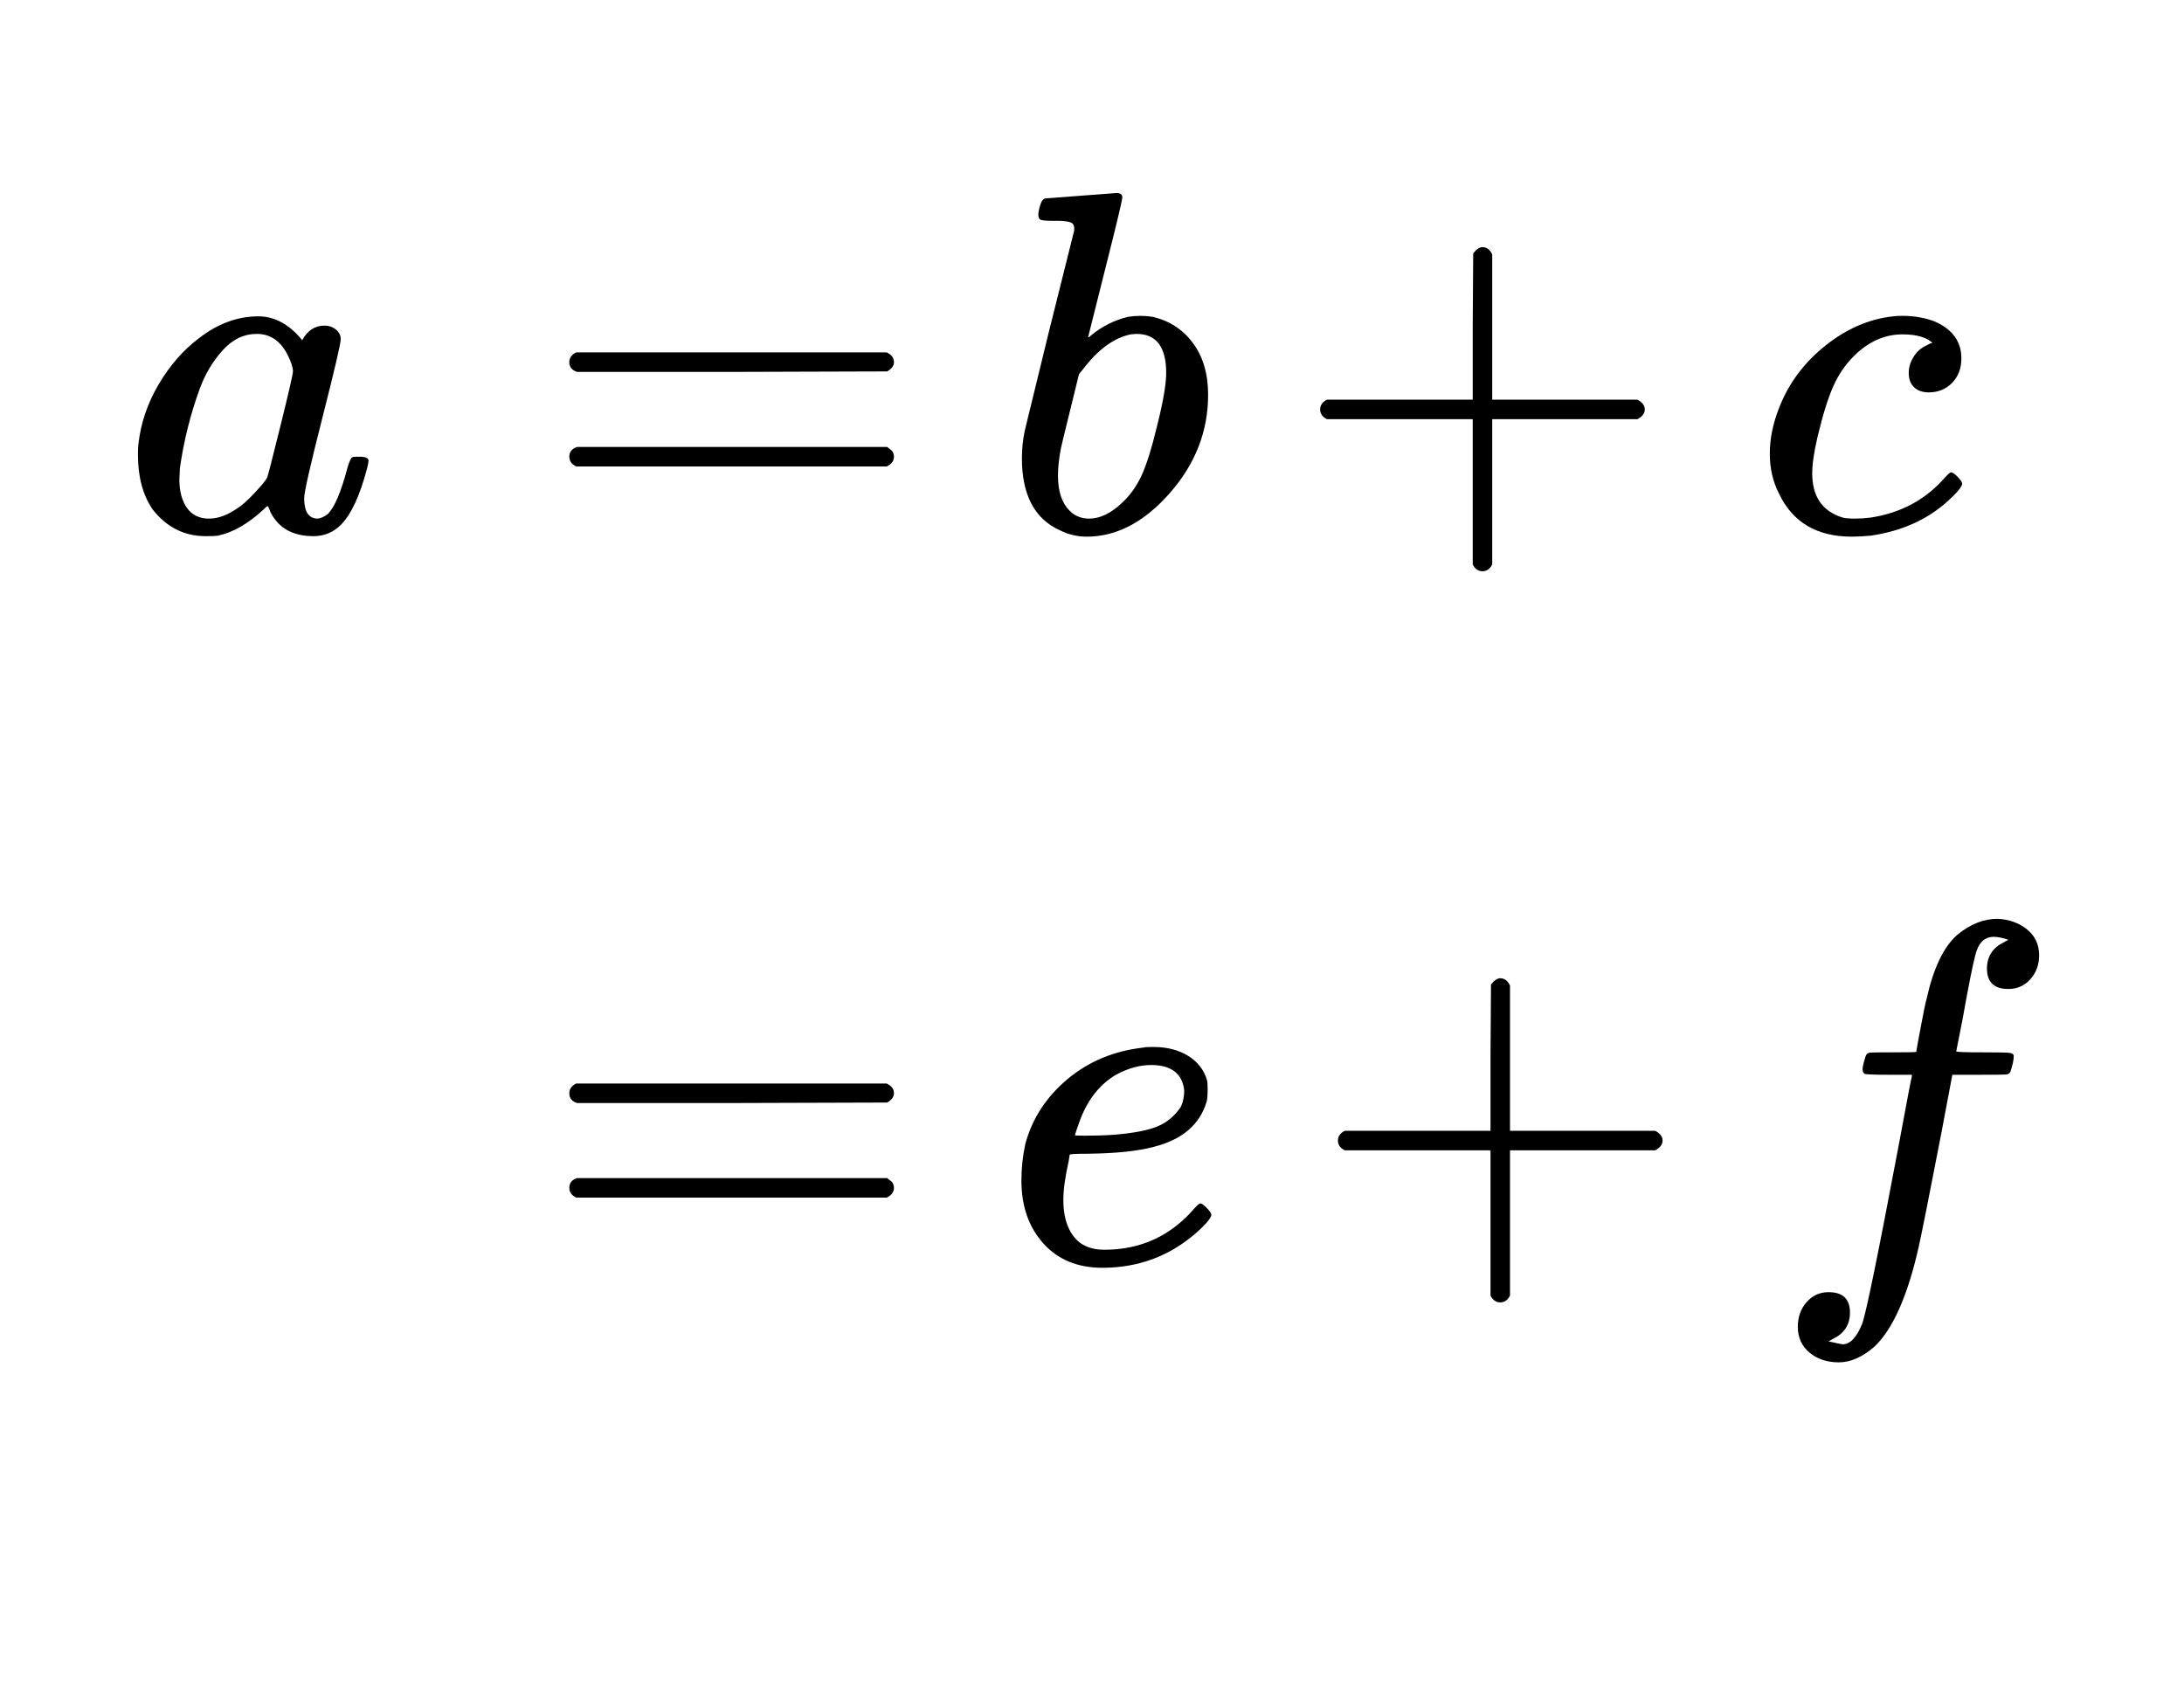
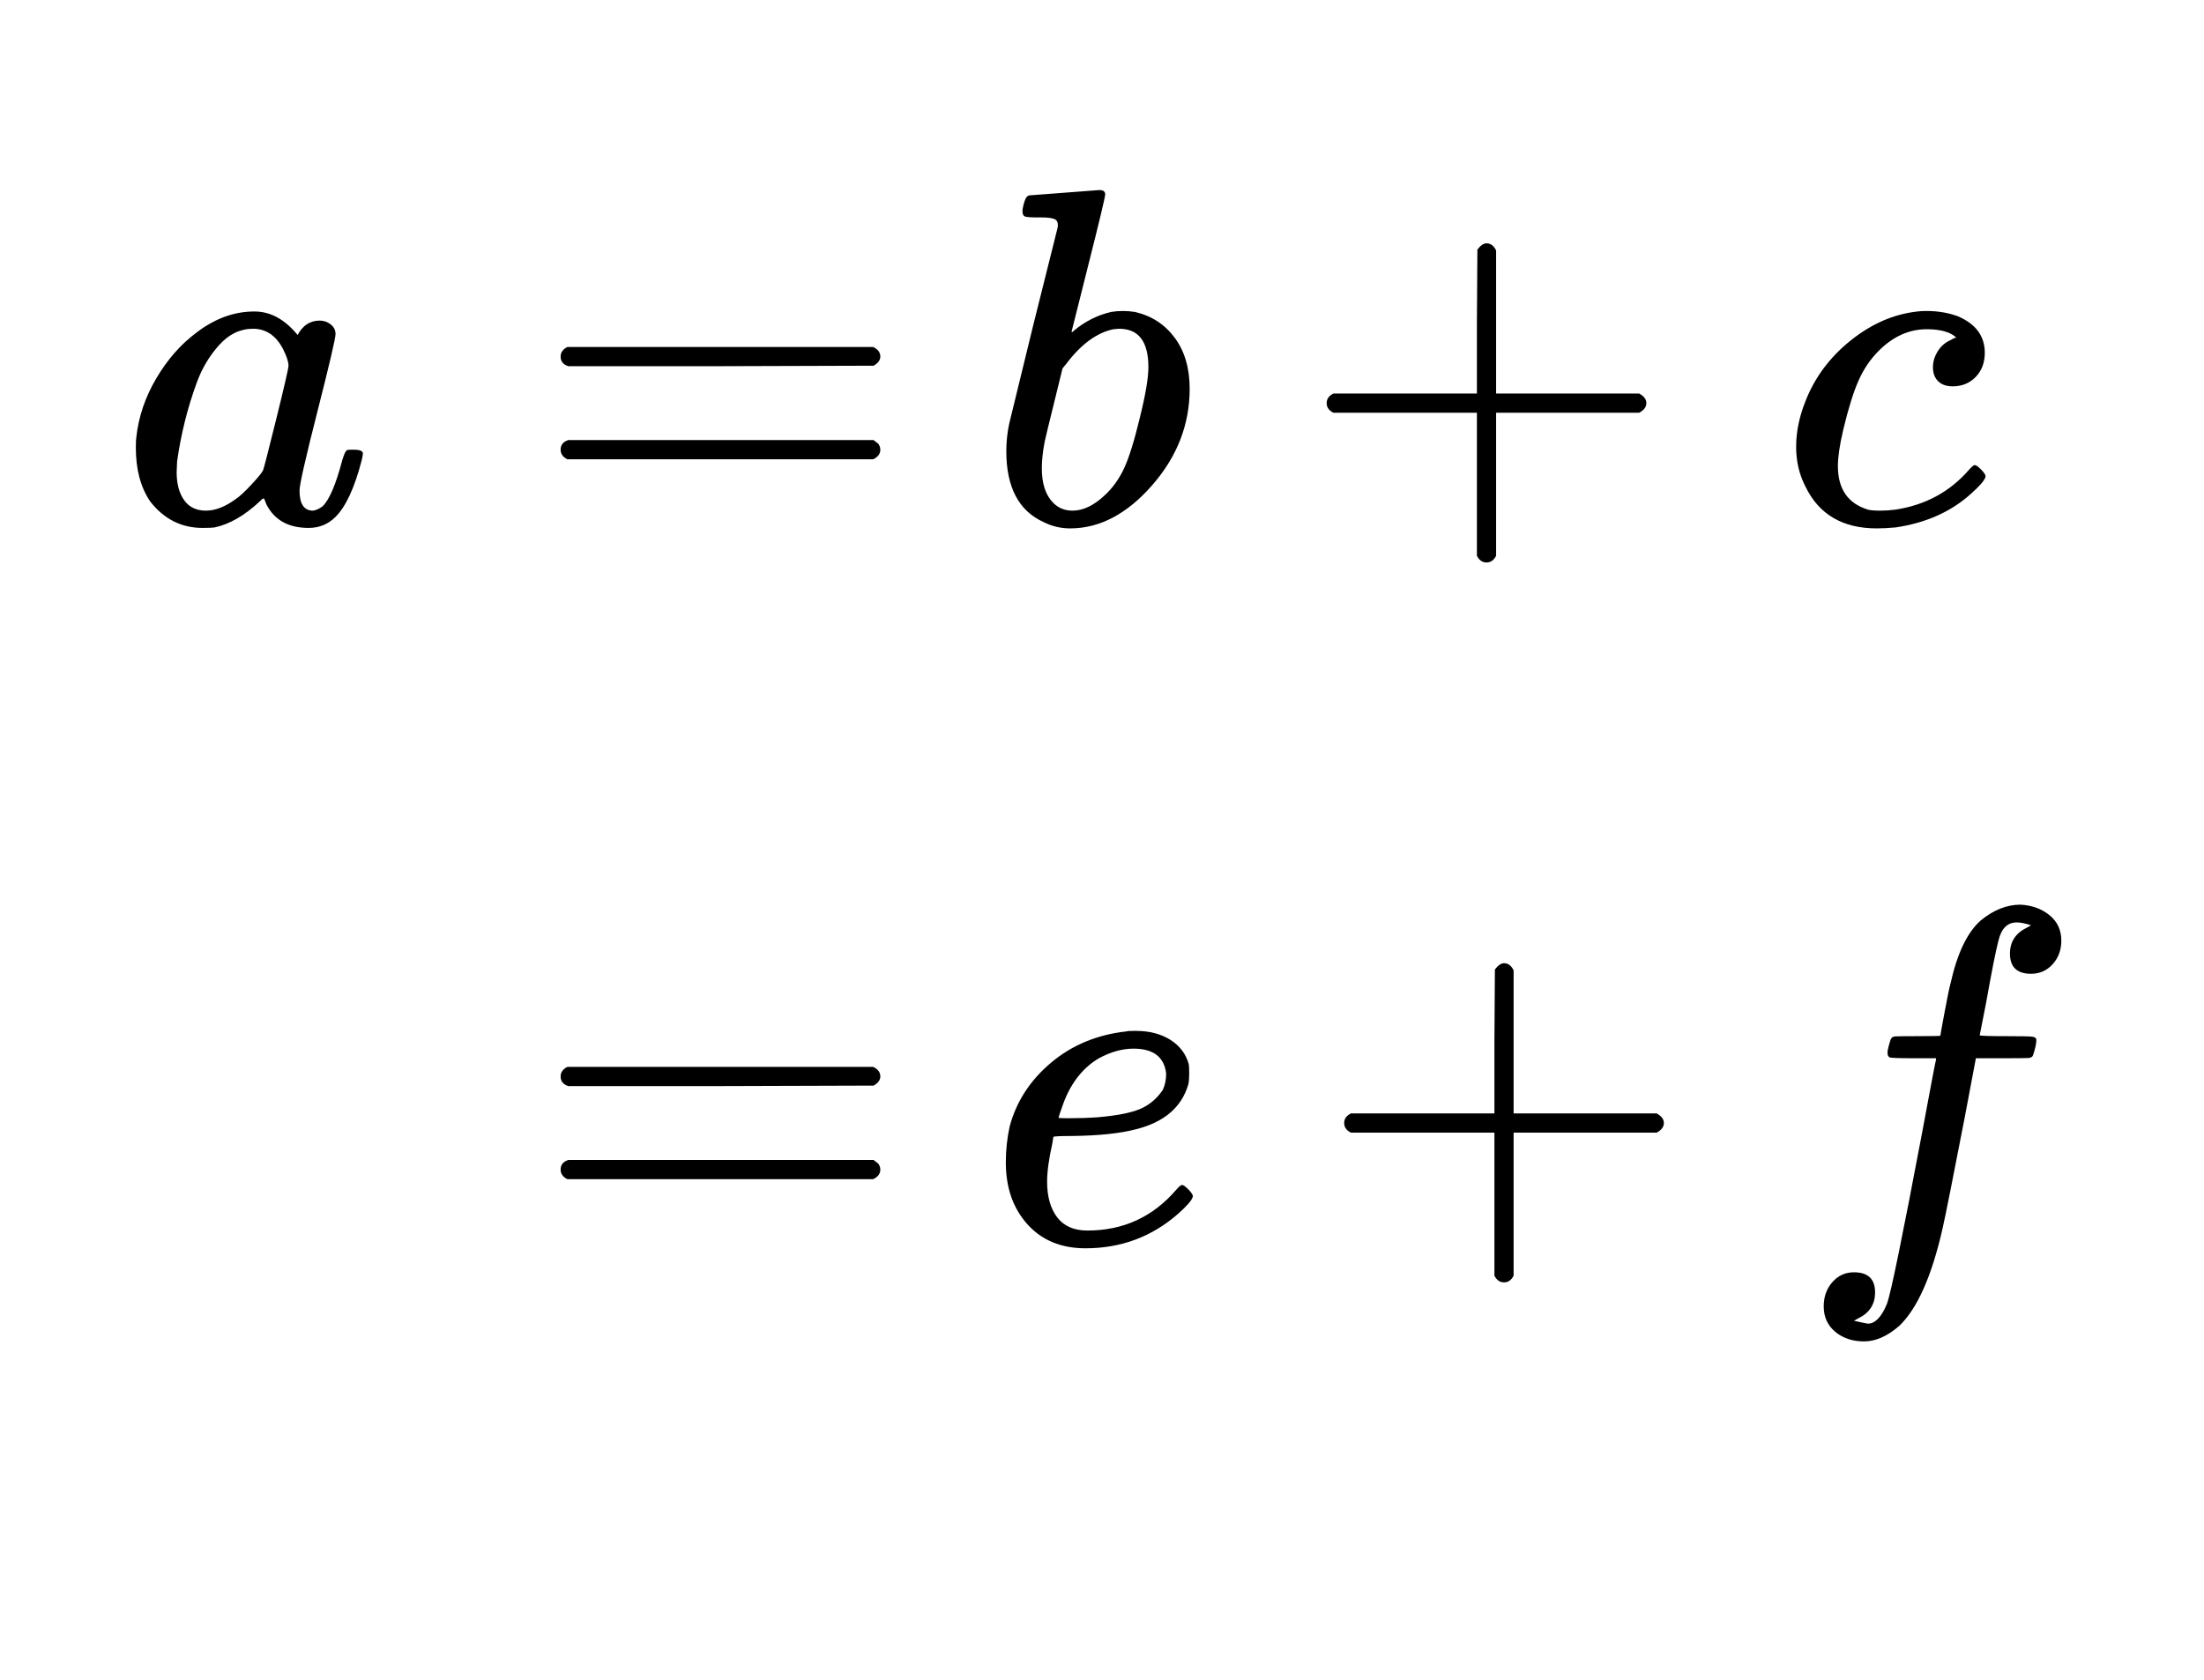
- <svg xmlns="http://www.w3.org/2000/svg" viewBox="0 0 179.214 140" width="179.214" height="140">
+ <svg xmlns="http://www.w3.org/2000/svg" viewBox="0 0 183.658 140" width="183.658" height="140">
  <path d="M27.96 27.84 Q27.96 28.36 26.46 34.26 Q24.96 40.16 24.96 40.88 Q24.96 42.56 26.08 42.56 Q26.44 42.52 26.88 42.2 Q27.72 41.4 28.52 38.36 Q28.76 37.56 28.92 37.52 Q29 37.48 29.32 37.48 L29.48 37.48 Q30.24 37.48 30.24 37.8 Q30.24 37.96 30.12 38.44 Q29.24 41.8 27.96 43.08 Q27.04 44 25.72 44 Q23.2 44 22.2 42.04 Q22 41.52 22 41.56 Q21.96 41.52 21.84 41.6 Q21.76 41.68 21.68 41.76 Q19.76 43.56 17.88 43.96 Q17.64 44 16.88 44 Q14.24 44 12.52 41.8 Q11.32 40.04 11.32 37.32 Q11.32 36.68 11.36 36.44 Q11.64 33.88 13.02 31.54 Q14.4 29.2 16.32 27.76 Q18.64 25.96 21.2 25.96 Q23.2 25.96 24.8 27.92 Q25.44 26.72 26.64 26.72 Q27.16 26.72 27.56 27.04 Q27.96 27.36 27.96 27.84 L27.96 27.84 Z M14.72 39.36 Q14.72 40.8 15.34 41.68 Q15.96 42.56 17.16 42.56 Q18.32 42.56 19.64 41.6 Q20.12 41.28 20.94 40.4 Q21.76 39.52 21.92 39.2 Q22 39.04 23.02 34.92 Q24.04 30.8 24.04 30.48 Q24.04 30 23.6 29.12 Q22.72 27.4 21.08 27.4 Q19.48 27.4 18.26 28.76 Q17.04 30.12 16.4 31.88 Q15.24 35.04 14.76 38.44 Q14.76 38.56 14.74 38.88 Q14.72 39.2 14.72 39.36 L14.72 39.36 Z" fill="rgba(0,0,0,1)" fill-rule="evenodd" stroke="none" />
  <path d="M46.717 29.72 Q46.717 29.2 47.277 28.92 L72.757 28.92 Q73.357 29.2 73.357 29.72 Q73.357 30.16 72.797 30.48 L60.077 30.52 L47.357 30.52 Q46.717 30.32 46.717 29.72 L46.717 29.72 Z M46.717 37.48 Q46.717 36.88 47.357 36.68 L72.797 36.68 Q72.837 36.72 72.977 36.82 Q73.117 36.92 73.177 36.98 Q73.237 37.04 73.297 37.18 Q73.357 37.32 73.357 37.48 Q73.357 38 72.757 38.28 L47.277 38.28 Q46.717 38 46.717 37.48 L46.717 37.48 Z" fill="rgba(0,0,0,1)" fill-rule="evenodd" stroke="none" />
  <path d="M85.815 16.28 Q85.855 16.28 88.715 16.06 Q91.575 15.84 91.615 15.84 Q92.095 15.84 92.095 16.2 Q92.095 16.52 90.695 22.06 Q89.295 27.6 89.295 27.64 Q89.295 27.76 89.535 27.52 Q90.895 26.4 92.575 26 Q93.055 25.92 93.575 25.92 Q94.095 25.92 94.575 26 Q96.655 26.48 97.895 28.16 Q99.135 29.84 99.135 32.4 Q99.135 36.88 95.995 40.46 Q92.855 44.04 89.175 44.04 Q88.015 44.04 86.975 43.52 Q83.855 42.12 83.855 37.6 Q83.855 36.44 84.095 35.32 Q84.095 35.28 86.095 27.12 L88.135 18.96 Q88.215 18.4 87.875 18.26 Q87.535 18.12 86.735 18.12 Q86.455 18.12 86.295 18.12 Q85.455 18.12 85.335 18 Q85.095 17.8 85.295 17.04 Q85.455 16.48 85.575 16.4 Q85.695 16.28 85.815 16.28 L85.815 16.28 Z M95.695 30.6 Q95.695 27.4 93.255 27.4 Q93.175 27.4 92.995 27.42 Q92.815 27.44 92.775 27.44 Q90.695 27.88 88.855 30.32 Q88.775 30.4 88.655 30.56 L88.535 30.72 Q88.535 30.76 87.835 33.58 Q87.135 36.4 87.055 36.8 Q86.815 38.04 86.815 39.04 Q86.815 40.96 87.775 41.92 Q88.415 42.56 89.375 42.56 Q90.695 42.56 92.055 41.28 Q93.055 40.36 93.675 39.02 Q94.295 37.68 94.975 34.84 Q95.695 31.96 95.695 30.6 L95.695 30.6 Z" fill="rgba(0,0,0,1)" fill-rule="evenodd" stroke="none" />
-   <path d="M108.328 33.6 Q108.328 33.08 108.888 32.8 L120.848 32.8 L120.848 26.8 L120.888 20.8 Q121.288 20.28 121.648 20.28 Q122.168 20.28 122.448 20.88 L122.448 32.8 L134.368 32.8 Q134.968 33.12 134.968 33.6 Q134.968 34.08 134.368 34.4 L122.448 34.4 L122.448 46.32 Q122.168 46.88 121.648 46.88 Q121.128 46.88 120.848 46.32 L120.848 34.4 L108.888 34.4 Q108.328 34.12 108.328 33.6 L108.328 33.6 Z" fill="rgba(0,0,0,1)" fill-rule="evenodd" stroke="none" />
-   <path d="M160.946 29.4 Q160.946 30.64 160.186 31.42 Q159.426 32.2 158.266 32.2 Q157.506 32.2 157.066 31.78 Q156.626 31.36 156.626 30.6 Q156.626 29.92 157.026 29.28 Q157.426 28.64 158.066 28.36 Q158.386 28.16 158.506 28.16 Q158.666 28.16 158.226 27.88 Q157.466 27.44 156.106 27.44 Q153.906 27.44 152.106 29.24 Q151.066 30.28 150.426 31.72 Q149.786 33.16 149.146 35.84 Q148.706 37.72 148.706 38.84 Q148.706 41.72 151.226 42.48 Q151.546 42.56 152.226 42.56 Q152.826 42.56 153.466 42.48 Q157.226 41.92 159.626 39.16 Q159.986 38.76 160.106 38.76 Q160.266 38.76 160.626 39.12 Q161.106 39.6 160.986 39.8 Q160.826 40.24 159.786 41.16 Q157.306 43.4 153.506 43.96 Q152.626 44.04 151.946 44.04 Q147.666 44.04 145.986 40.52 Q145.226 39.04 145.226 37.24 Q145.226 35.4 145.986 33.48 Q147.146 30.48 149.766 28.38 Q152.386 26.28 155.346 25.96 Q155.586 25.92 156.106 25.92 Q157.506 25.92 158.706 26.36 Q160.946 27.32 160.946 29.4 L160.946 29.4 Z" fill="rgba(0,0,0,1)" fill-rule="evenodd" stroke="none" />
+   <path d="M110.55 33.6 Q110.55 33.08 111.11 32.8 L123.07 32.8 L123.07 26.8 L123.11 20.8 Q123.51 20.28 123.87 20.28 Q124.39 20.28 124.67 20.88 L124.67 32.8 L136.59 32.8 Q137.19 33.12 137.19 33.6 Q137.19 34.08 136.59 34.4 L124.67 34.4 L124.67 46.32 Q124.39 46.88 123.87 46.88 Q123.35 46.88 123.07 46.32 L123.07 34.4 L111.11 34.4 Q110.55 34.12 110.55 33.6 L110.55 33.6 Z" fill="rgba(0,0,0,1)" fill-rule="evenodd" stroke="none" />
+   <path d="M165.391 29.4 Q165.391 30.64 164.631 31.42 Q163.871 32.2 162.711 32.2 Q161.951 32.2 161.511 31.78 Q161.071 31.36 161.071 30.6 Q161.071 29.92 161.471 29.28 Q161.871 28.64 162.511 28.36 Q162.831 28.16 162.951 28.16 Q163.111 28.16 162.671 27.88 Q161.911 27.44 160.551 27.44 Q158.351 27.44 156.551 29.24 Q155.511 30.28 154.871 31.72 Q154.231 33.16 153.591 35.84 Q153.151 37.72 153.151 38.84 Q153.151 41.72 155.671 42.48 Q155.991 42.56 156.671 42.56 Q157.271 42.56 157.911 42.48 Q161.671 41.92 164.071 39.16 Q164.431 38.76 164.551 38.76 Q164.711 38.76 165.071 39.12 Q165.551 39.6 165.431 39.8 Q165.271 40.24 164.231 41.16 Q161.751 43.4 157.951 43.96 Q157.071 44.04 156.391 44.04 Q152.111 44.04 150.431 40.52 Q149.671 39.04 149.671 37.24 Q149.671 35.4 150.431 33.48 Q151.591 30.48 154.211 28.38 Q156.831 26.28 159.791 25.96 Q160.031 25.92 160.551 25.92 Q161.951 25.92 163.151 26.36 Q165.391 27.32 165.391 29.4 L165.391 29.4 Z" fill="rgba(0,0,0,1)" fill-rule="evenodd" stroke="none" />
  <path d="M46.717 89.72 Q46.717 89.2 47.277 88.92 L72.757 88.92 Q73.357 89.2 73.357 89.72 Q73.357 90.16 72.797 90.48 L60.077 90.52 L47.357 90.52 Q46.717 90.32 46.717 89.72 L46.717 89.72 Z M46.717 97.48 Q46.717 96.88 47.357 96.68 L72.797 96.68 Q72.837 96.72 72.977 96.82 Q73.117 96.92 73.177 96.98 Q73.237 97.04 73.297 97.18 Q73.357 97.32 73.357 97.48 Q73.357 98 72.757 98.28 L47.277 98.28 Q46.717 98 46.717 97.48 L46.717 97.48 Z" fill="rgba(0,0,0,1)" fill-rule="evenodd" stroke="none" />
  <path d="M90.455 104.04 Q87.415 104.04 85.615 102.04 Q83.815 100.04 83.815 96.88 Q83.815 95.36 84.135 93.88 Q84.975 90.76 87.595 88.56 Q90.215 86.36 93.895 85.96 Q93.935 85.92 94.535 85.92 L94.655 85.92 Q96.335 85.92 97.515 86.66 Q98.695 87.4 99.055 88.68 Q99.095 88.84 99.095 89.4 Q99.095 90.12 99.015 90.4 Q98.175 93.24 94.655 94.12 Q92.695 94.64 89.295 94.68 Q87.815 94.68 87.775 94.76 Q87.775 94.8 87.695 95.28 Q87.255 97.24 87.255 98.48 Q87.255 100.36 88.095 101.46 Q88.935 102.56 90.615 102.56 Q95.095 102.56 98.015 99.16 Q98.375 98.76 98.495 98.76 Q98.655 98.76 99.015 99.12 Q99.495 99.6 99.375 99.8 Q99.215 100.24 98.175 101.16 Q94.895 104.04 90.455 104.04 L90.455 104.04 Z M97.175 89.48 Q96.935 87.4 94.455 87.4 Q93.055 87.4 91.575 88.2 Q89.615 89.36 88.655 91.84 Q88.215 93.04 88.215 93.16 Q88.215 93.2 89.015 93.2 Q90.335 93.2 91.455 93.12 Q93.815 92.92 94.975 92.44 Q96.135 91.96 96.895 90.84 Q97.175 90.24 97.175 89.48 L97.175 89.48 Z" fill="rgba(0,0,0,1)" fill-rule="evenodd" stroke="none" />
-   <path d="M109.787 93.6 Q109.787 93.08 110.347 92.8 L122.307 92.8 L122.307 86.8 L122.347 80.8 Q122.747 80.28 123.107 80.28 Q123.627 80.28 123.907 80.88 L123.907 92.8 L135.827 92.8 Q136.427 93.12 136.427 93.6 Q136.427 94.08 135.827 94.4 L123.907 94.4 L123.907 106.32 Q123.627 106.88 123.107 106.88 Q122.587 106.88 122.307 106.32 L122.307 94.4 L110.347 94.4 Q109.787 94.12 109.787 93.6 L109.787 93.6 Z" fill="rgba(0,0,0,1)" fill-rule="evenodd" stroke="none" />
-   <path d="M150.045 110.08 Q151.125 110.32 151.205 110.32 Q152.125 110.32 152.805 108.64 Q153.285 107.32 155.725 94.4 Q156.845 88.36 156.885 88.32 L156.885 88.2 L155.005 88.2 Q153.125 88.2 153.005 88.12 Q152.725 87.96 152.925 87.24 Q153.085 86.64 153.125 86.6 Q153.205 86.4 153.485 86.38 Q153.765 86.36 155.325 86.36 Q157.245 86.36 157.245 86.32 Q157.245 86.24 157.605 84.32 Q157.965 82.4 158.085 82 Q158.925 78.2 160.605 76.72 Q162.205 75.4 163.925 75.4 Q165.365 75.48 166.345 76.28 Q167.325 77.08 167.325 78.4 Q167.325 79.56 166.605 80.36 Q165.885 81.16 164.805 81.16 Q163.045 81.16 163.045 79.48 Q163.045 78 164.445 77.32 L164.805 77.12 Q164.085 76.88 163.605 76.88 Q162.445 76.88 162.085 78.4 Q161.765 79.6 161.045 83.64 L160.525 86.28 Q160.525 86.36 162.725 86.36 Q164.525 86.36 164.885 86.4 Q165.245 86.44 165.245 86.68 Q165.245 87.12 164.965 87.96 Q164.885 88.16 164.585 88.18 Q164.285 88.2 162.445 88.2 L160.205 88.2 L159.285 93.08 Q157.805 100.72 157.445 102.32 Q156.085 108.36 153.805 110.52 Q152.325 111.8 150.885 111.8 Q149.445 111.8 148.485 111 Q147.525 110.2 147.525 108.88 Q147.525 107.68 148.245 106.86 Q148.965 106.04 150.045 106.04 Q151.805 106.04 151.805 107.72 Q151.805 109.2 150.405 109.88 L150.045 110.08 L150.045 110.08 Z" fill="rgba(0,0,0,1)" fill-rule="evenodd" stroke="none" />
+   <path d="M112.009 93.6 Q112.009 93.08 112.569 92.8 L124.529 92.8 L124.529 86.8 L124.569 80.8 Q124.969 80.28 125.329 80.28 Q125.849 80.28 126.129 80.88 L126.129 92.8 L138.049 92.8 Q138.649 93.12 138.649 93.6 Q138.649 94.08 138.049 94.4 L126.129 94.4 L126.129 106.32 Q125.849 106.88 125.329 106.88 Q124.809 106.88 124.529 106.32 L124.529 94.4 L112.569 94.4 Q112.009 94.12 112.009 93.6 L112.009 93.6 Z" fill="rgba(0,0,0,1)" fill-rule="evenodd" stroke="none" />
+   <path d="M154.489 110.08 Q155.569 110.32 155.649 110.32 Q156.569 110.32 157.249 108.64 Q157.729 107.32 160.169 94.4 Q161.289 88.36 161.329 88.32 L161.329 88.2 L159.449 88.2 Q157.569 88.2 157.449 88.12 Q157.169 87.96 157.369 87.24 Q157.529 86.64 157.569 86.6 Q157.649 86.4 157.929 86.38 Q158.209 86.36 159.769 86.36 Q161.689 86.36 161.689 86.32 Q161.689 86.24 162.049 84.32 Q162.409 82.4 162.529 82 Q163.369 78.2 165.049 76.72 Q166.649 75.4 168.369 75.4 Q169.809 75.48 170.789 76.28 Q171.769 77.08 171.769 78.4 Q171.769 79.56 171.049 80.36 Q170.329 81.16 169.249 81.16 Q167.489 81.16 167.489 79.48 Q167.489 78 168.889 77.32 L169.249 77.12 Q168.529 76.88 168.049 76.88 Q166.889 76.88 166.529 78.4 Q166.209 79.6 165.489 83.64 L164.969 86.28 Q164.969 86.36 167.169 86.36 Q168.969 86.36 169.329 86.4 Q169.689 86.44 169.689 86.68 Q169.689 87.12 169.409 87.96 Q169.329 88.16 169.029 88.18 Q168.729 88.2 166.889 88.2 L164.649 88.2 L163.729 93.08 Q162.249 100.72 161.889 102.32 Q160.529 108.36 158.249 110.52 Q156.769 111.8 155.329 111.8 Q153.889 111.8 152.929 111 Q151.969 110.2 151.969 108.88 Q151.969 107.68 152.689 106.86 Q153.409 106.04 154.489 106.04 Q156.249 106.04 156.249 107.72 Q156.249 109.2 154.849 109.88 L154.489 110.08 L154.489 110.08 Z" fill="rgba(0,0,0,1)" fill-rule="evenodd" stroke="none" />
</svg>
